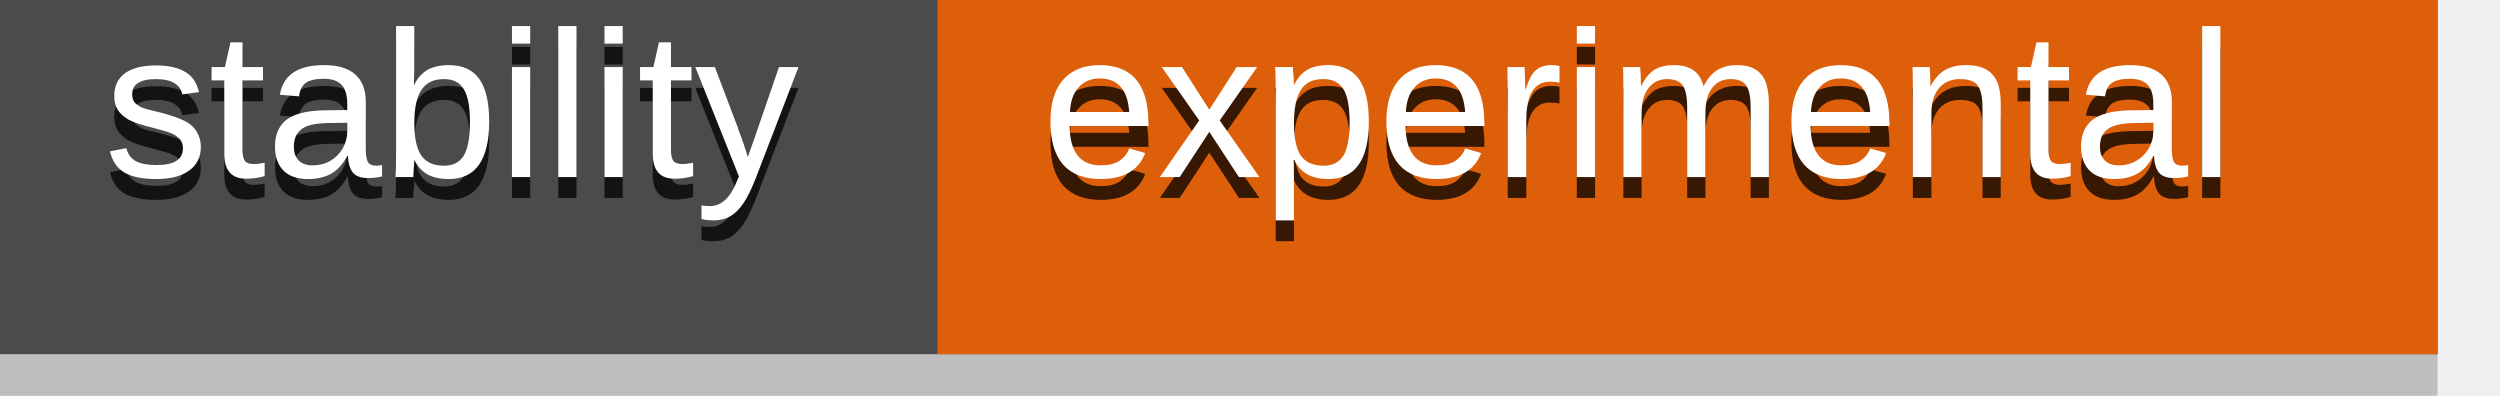
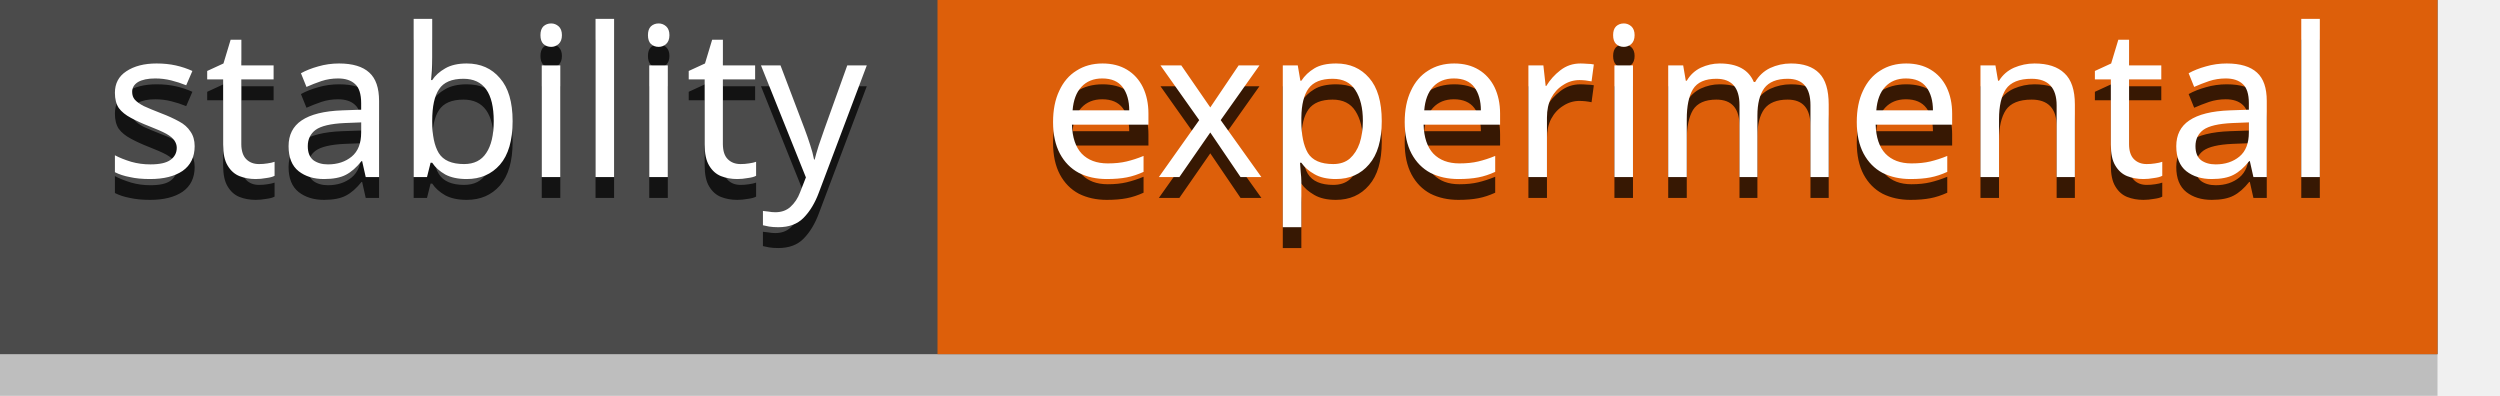
<svg xmlns="http://www.w3.org/2000/svg" width="120" height="19">
  <rect x="0" y="0" width="117" height="19" style="fill:#4B4B4B;opacity:0.3;" />
  <rect x="0" y="0" width="117" height="17" style="fill:#4B4B4B;" />
  <rect x="45" y="0" width="72" height="17" style="fill:#DD5F0A;" />
-   <text x="5" y="9.5" style="alignment-baseline:middle;font-size:10px;fill:#000;opacity:0.75;font-family:Arial, Helvetica, sans-serif;">stability</text>
-   <text x="5" y="8.5" style="alignment-baseline:middle;font-size:10px;fill:#fff;font-family:Arial, Helvetica, sans-serif;">stability</text>
-   <text x="50" y="9.5" style="alignment-baseline:middle;font-size:10px;fill:#000;opacity:0.75;font-family:Arial, Helvetica, sans-serif;">experimental</text>
-   <text x="50" y="8.5" style="alignment-baseline:middle;font-size:10px;fill:#fff;font-family:Arial, Helvetica, sans-serif;">experimental</text>
+   <text x="5" y="9.5" style="alignment-baseline:middle;font-size:10px;fill:#000;opacity:0.75;font-family:sans-serif;">stability</text>
+   <text x="5" y="8.5" style="alignment-baseline:middle;font-size:10px;fill:#fff;font-family:sans-serif;">stability</text>
+   <text x="50" y="9.5" style="alignment-baseline:middle;font-size:10px;fill:#000;opacity:0.75;font-family:sans-serif;">experimental</text>
+   <text x="50" y="8.5" style="alignment-baseline:middle;font-size:10px;fill:#fff;font-family:sans-serif;">experimental</text>
</svg>
